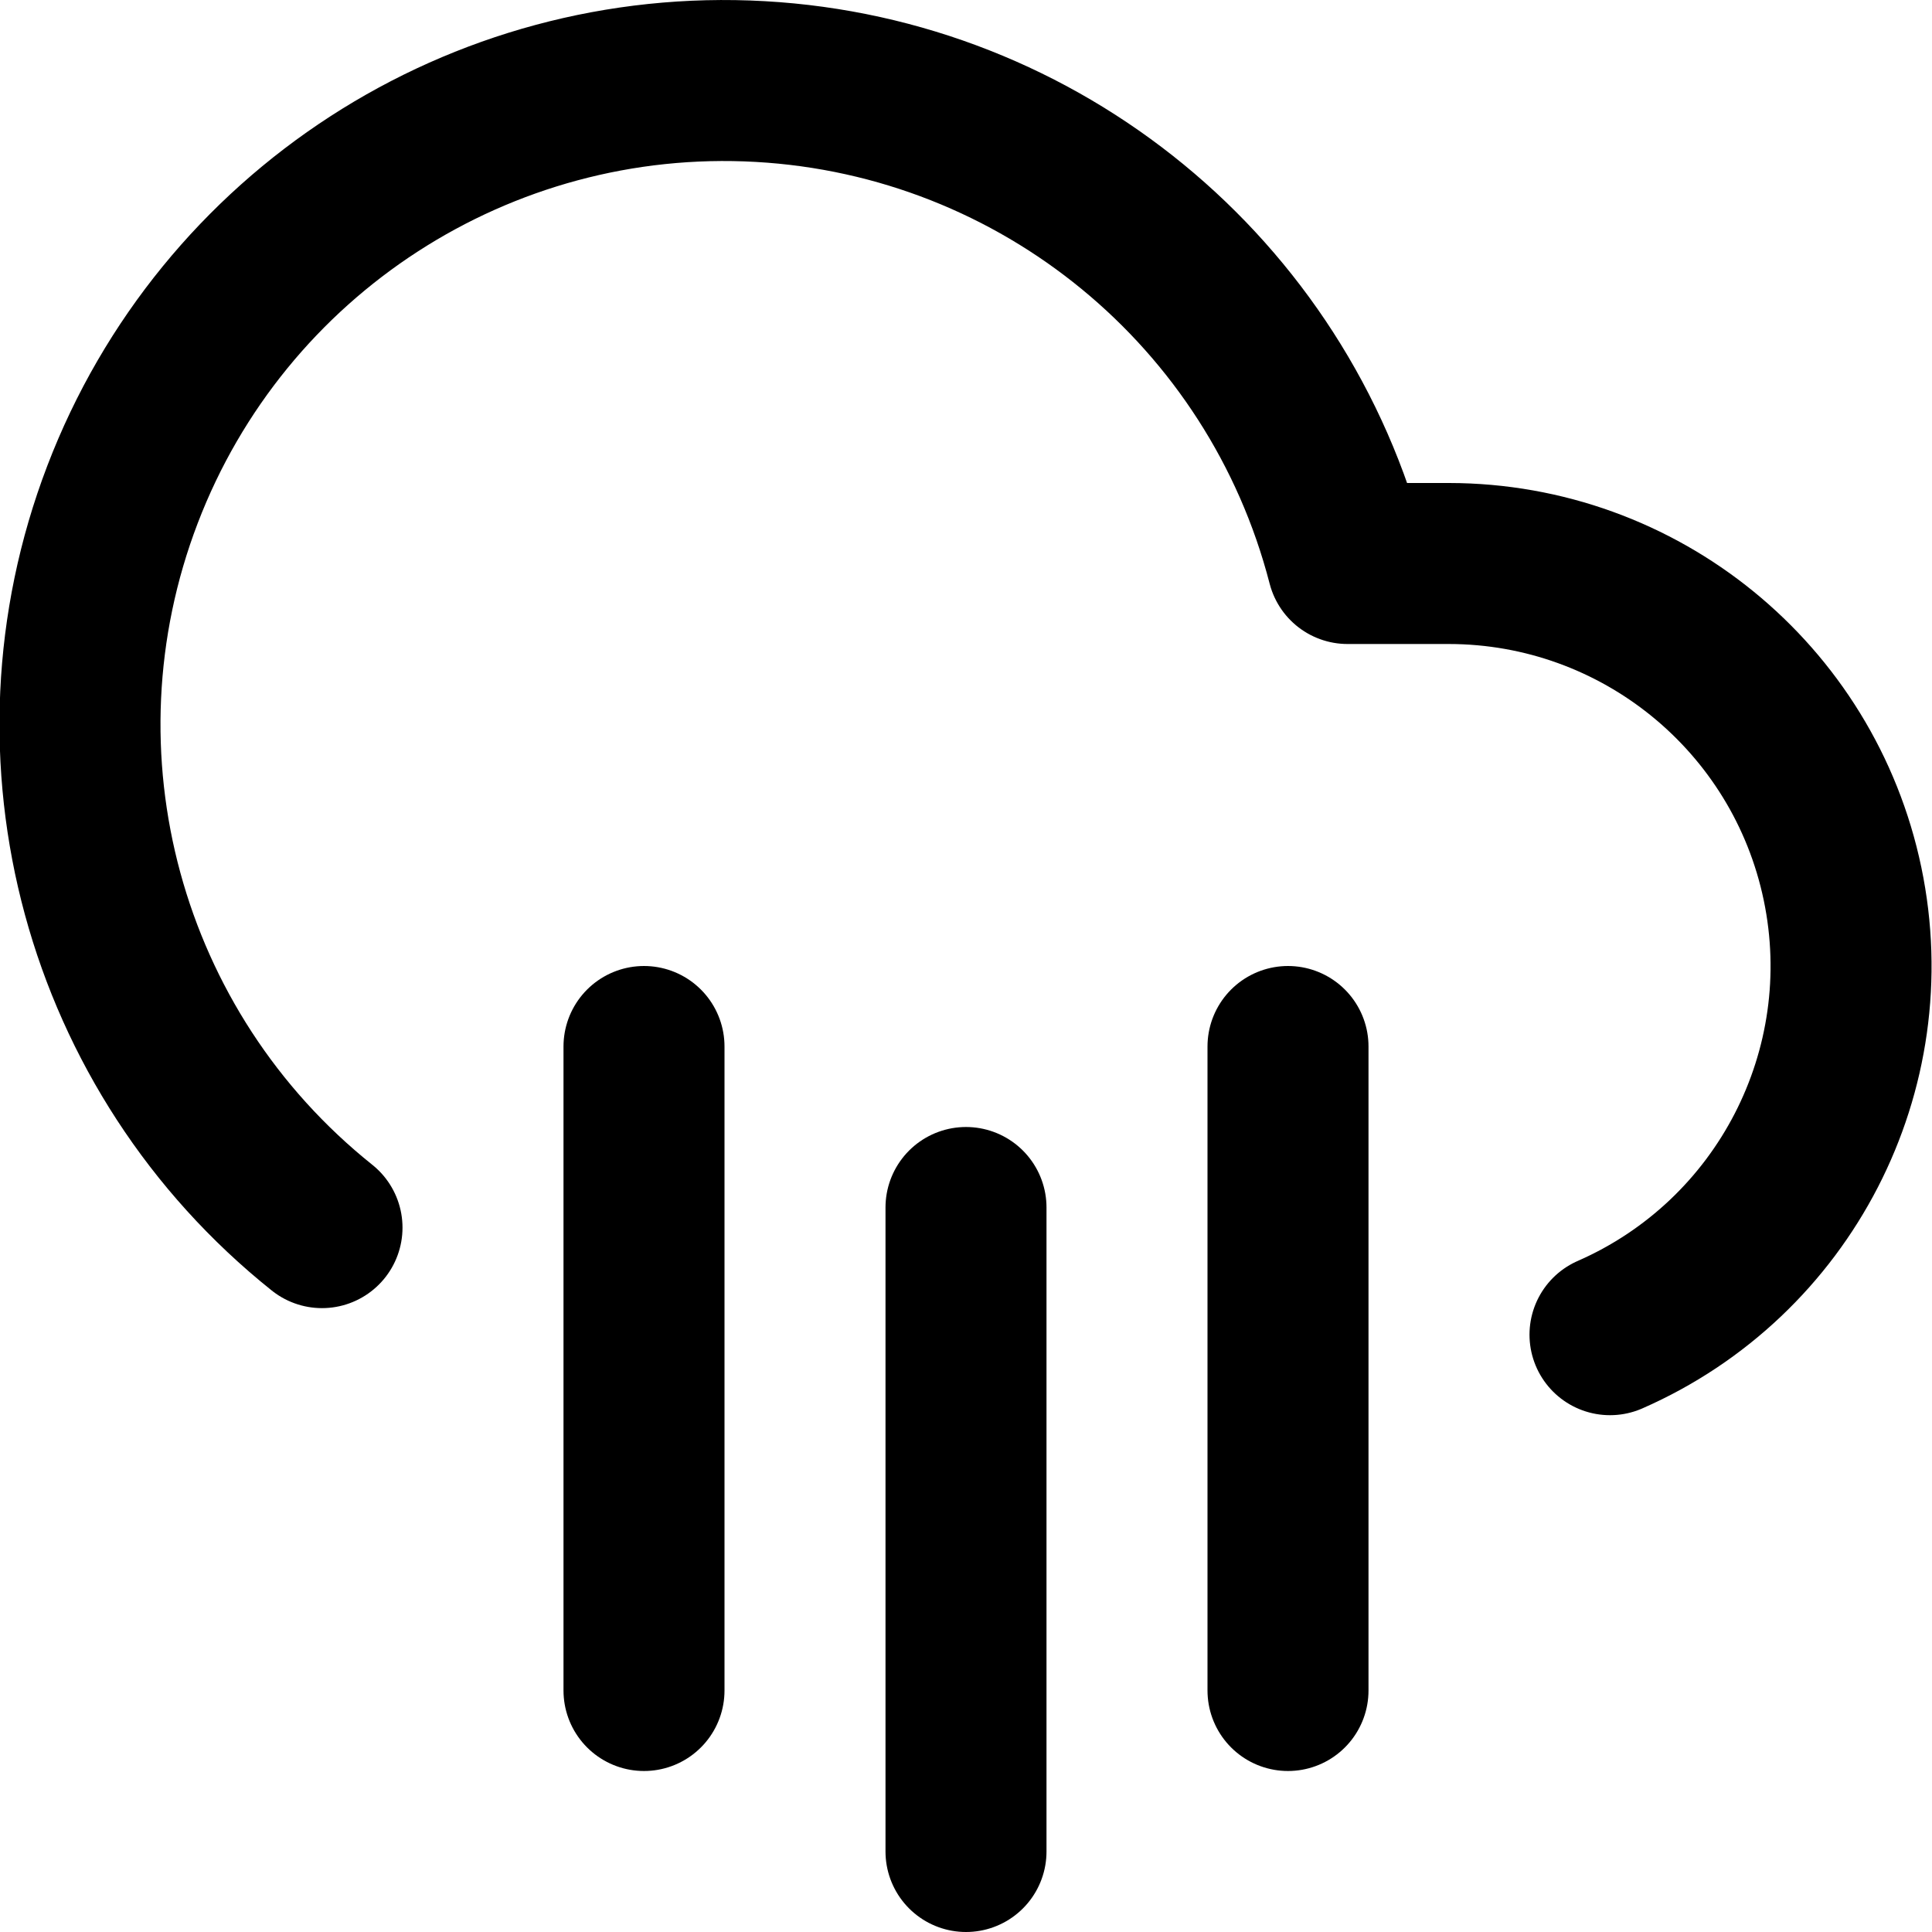
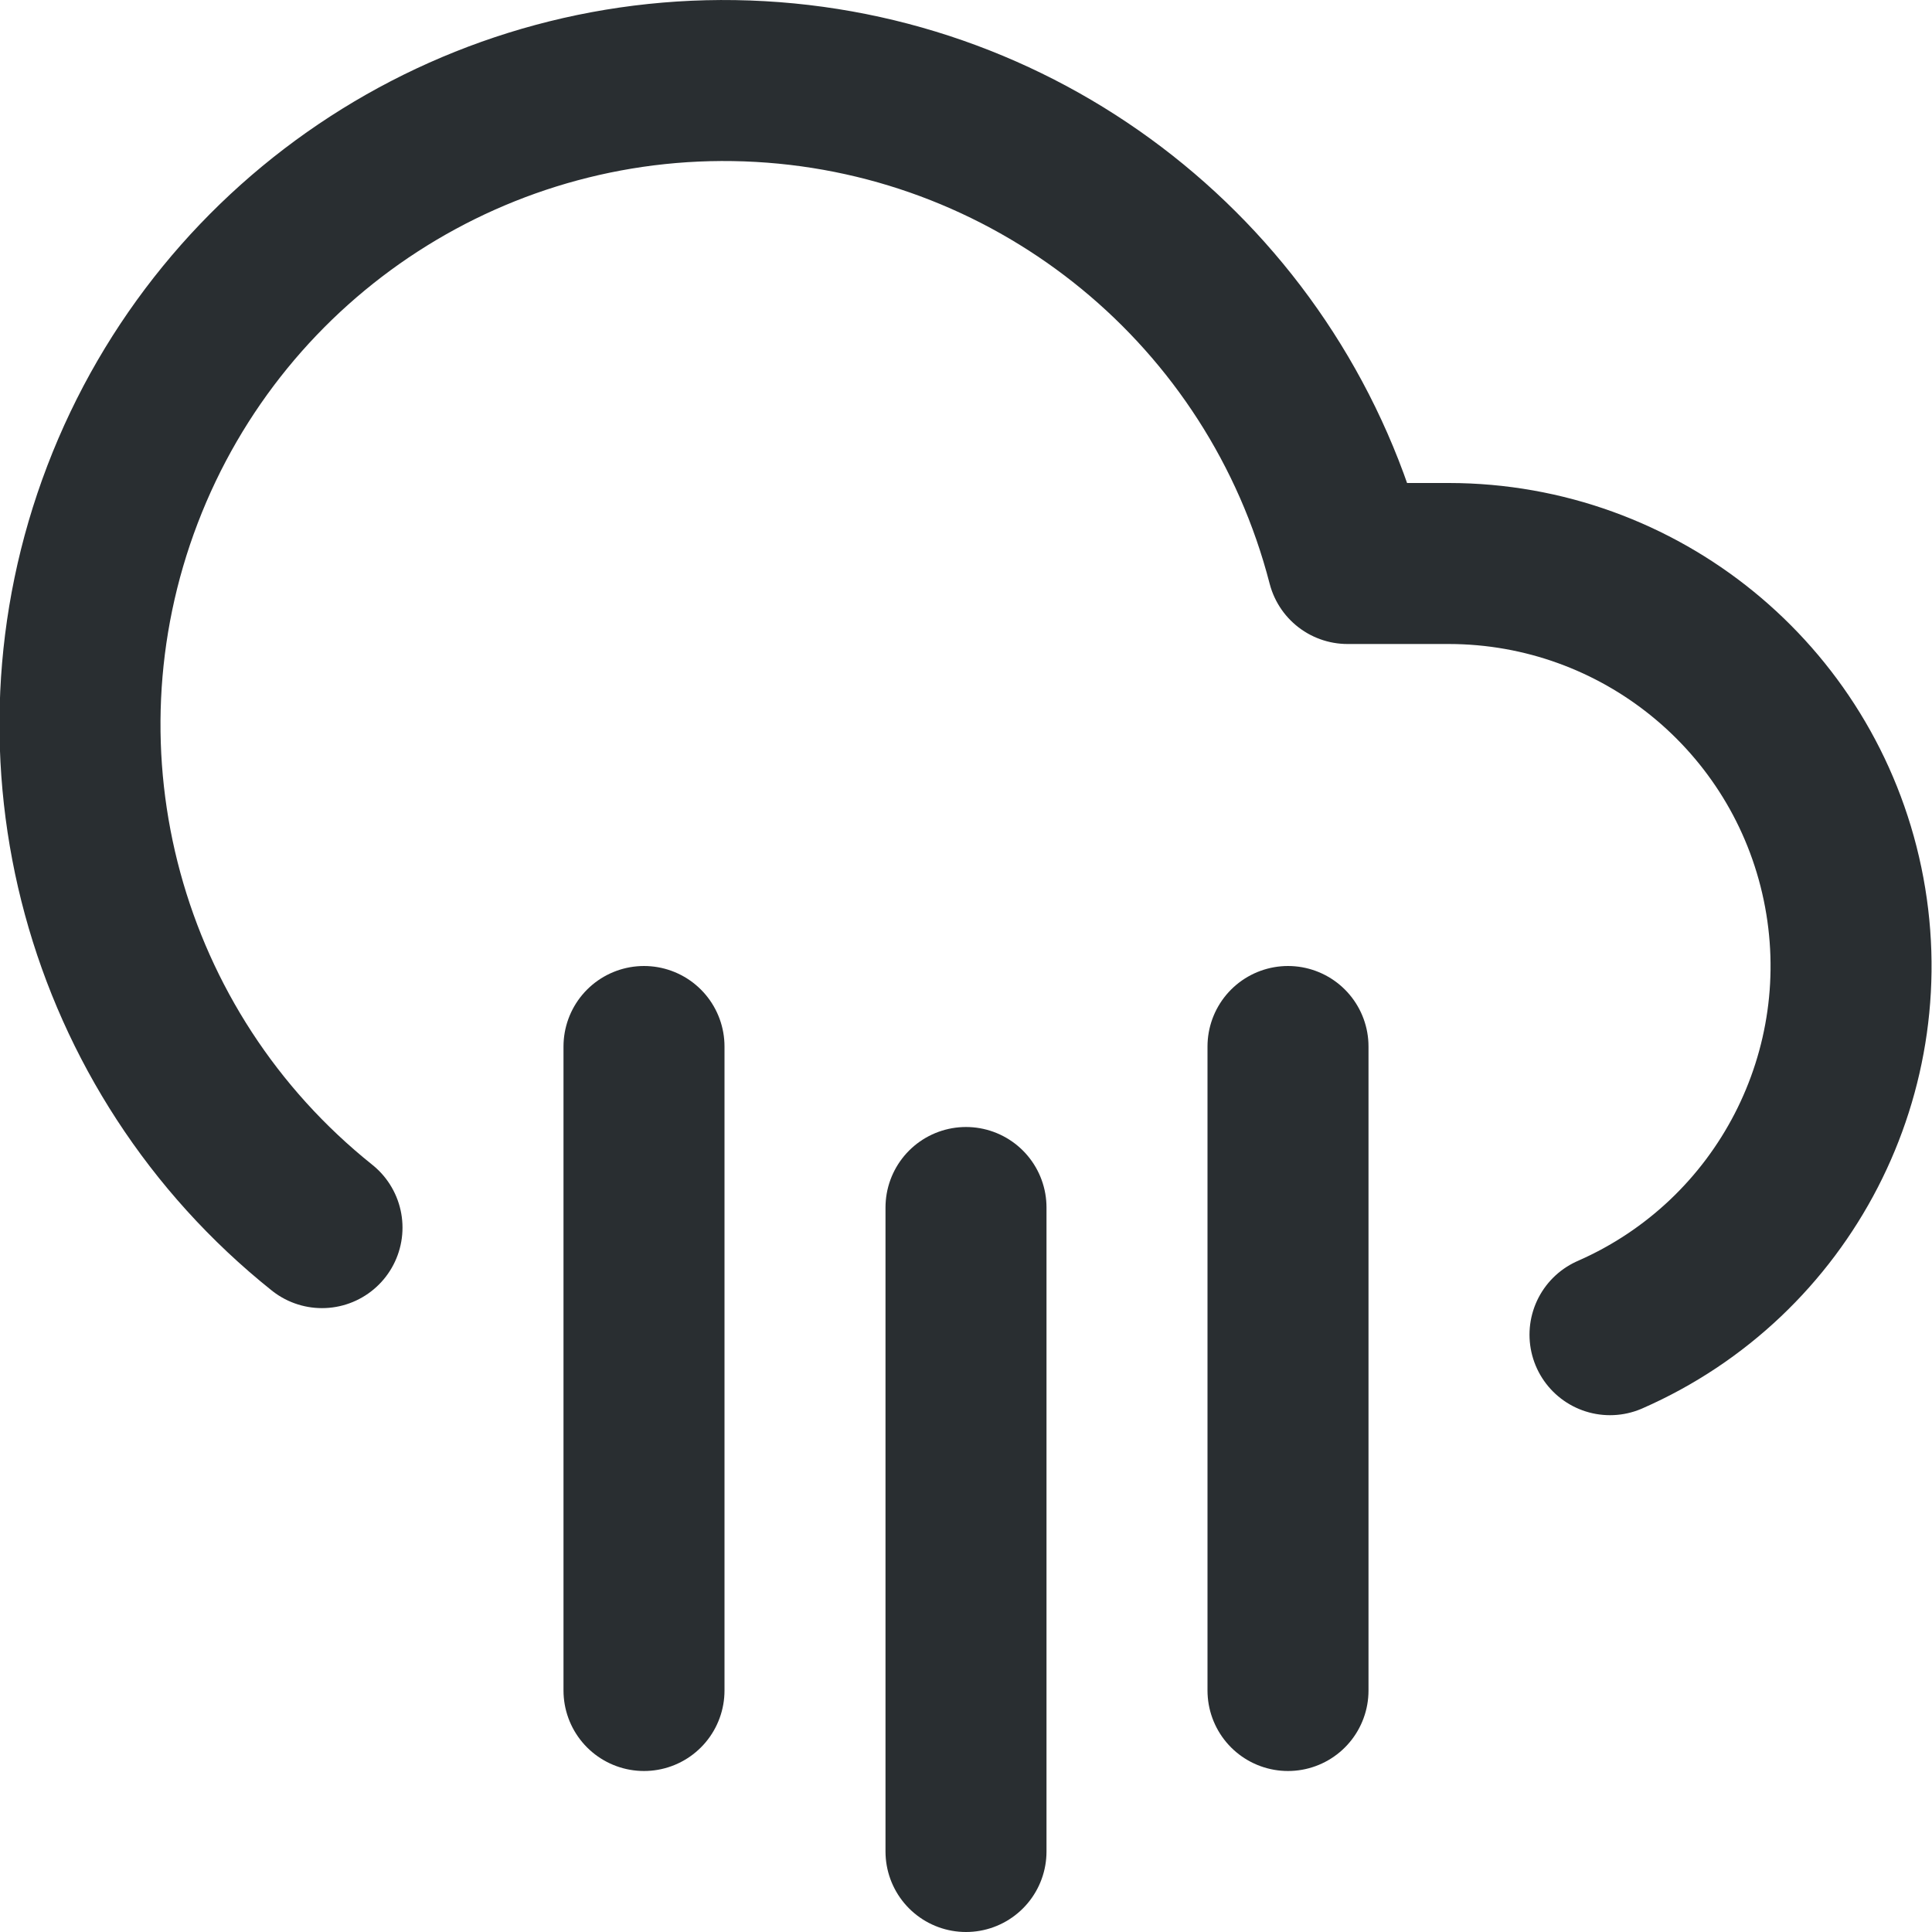
<svg xmlns="http://www.w3.org/2000/svg" width="24" height="24" viewBox="0 0 24 24">
-   <line x1="16" y1="13" x2="16" y2="21" fill="none" stroke="#000" stroke-linecap="round" stroke-miterlimit="10" stroke-width="2" />
-   <line x1="8" y1="13" x2="8" y2="21" fill="none" stroke="#000" stroke-linecap="round" stroke-miterlimit="10" stroke-width="2" />
-   <line x1="12" y1="15" x2="12" y2="23" fill="none" stroke="#000" stroke-linecap="round" stroke-miterlimit="10" stroke-width="2" />
-   <path d="M20 16.58A5 5 0 0 0 18 7h-1.26A8 8 0 1 0 4 15.25" fill="none" stroke="#000" stroke-linecap="round" stroke-linejoin="round" stroke-width="2" />
+   <line x1="16" y1="13" x2="16" y2="21" fill="none" stroke="#292e31" stroke-linecap="round" stroke-miterlimit="10" stroke-width="2" />
+   <line x1="8" y1="13" x2="8" y2="21" fill="none" stroke="#292e31" stroke-linecap="round" stroke-miterlimit="10" stroke-width="2" />
+   <line x1="12" y1="15" x2="12" y2="23" fill="none" stroke="#292e31" stroke-linecap="round" stroke-miterlimit="10" stroke-width="2" />
+   <path d="M20 16.58A5 5 0 0 0 18 7h-1.26A8 8 0 1 0 4 15.25" fill="none" stroke="#292e31" stroke-linecap="round" stroke-linejoin="round" stroke-width="2" />
</svg>
